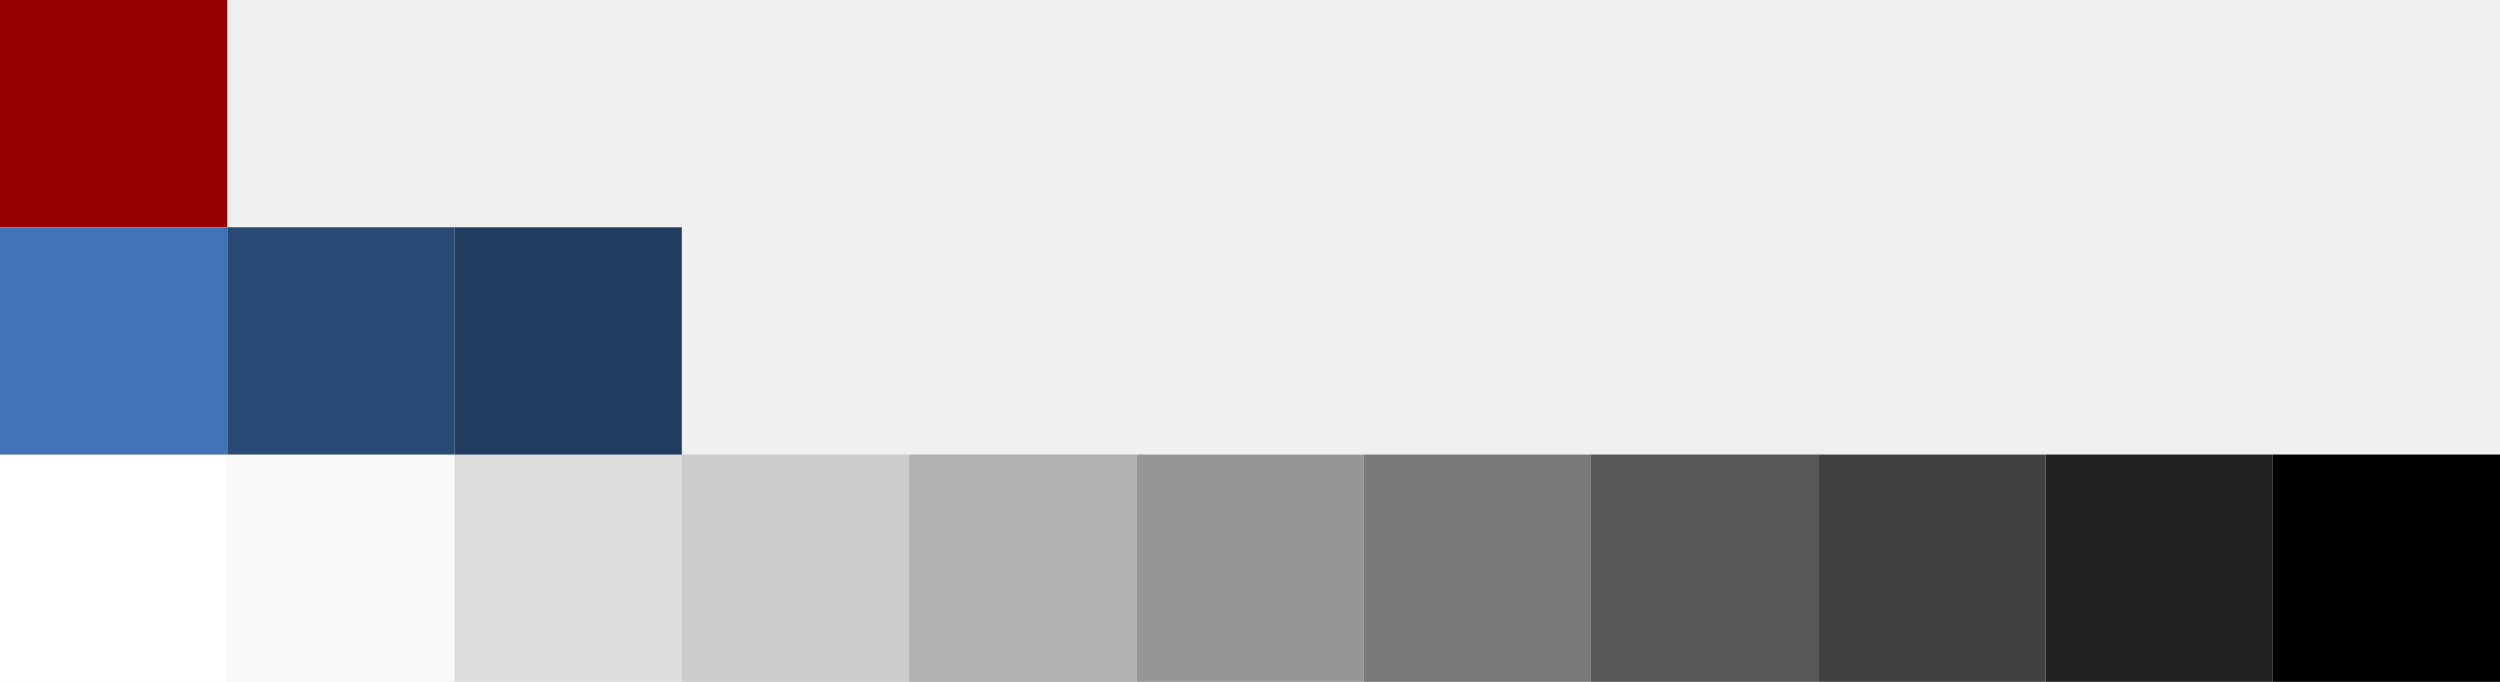
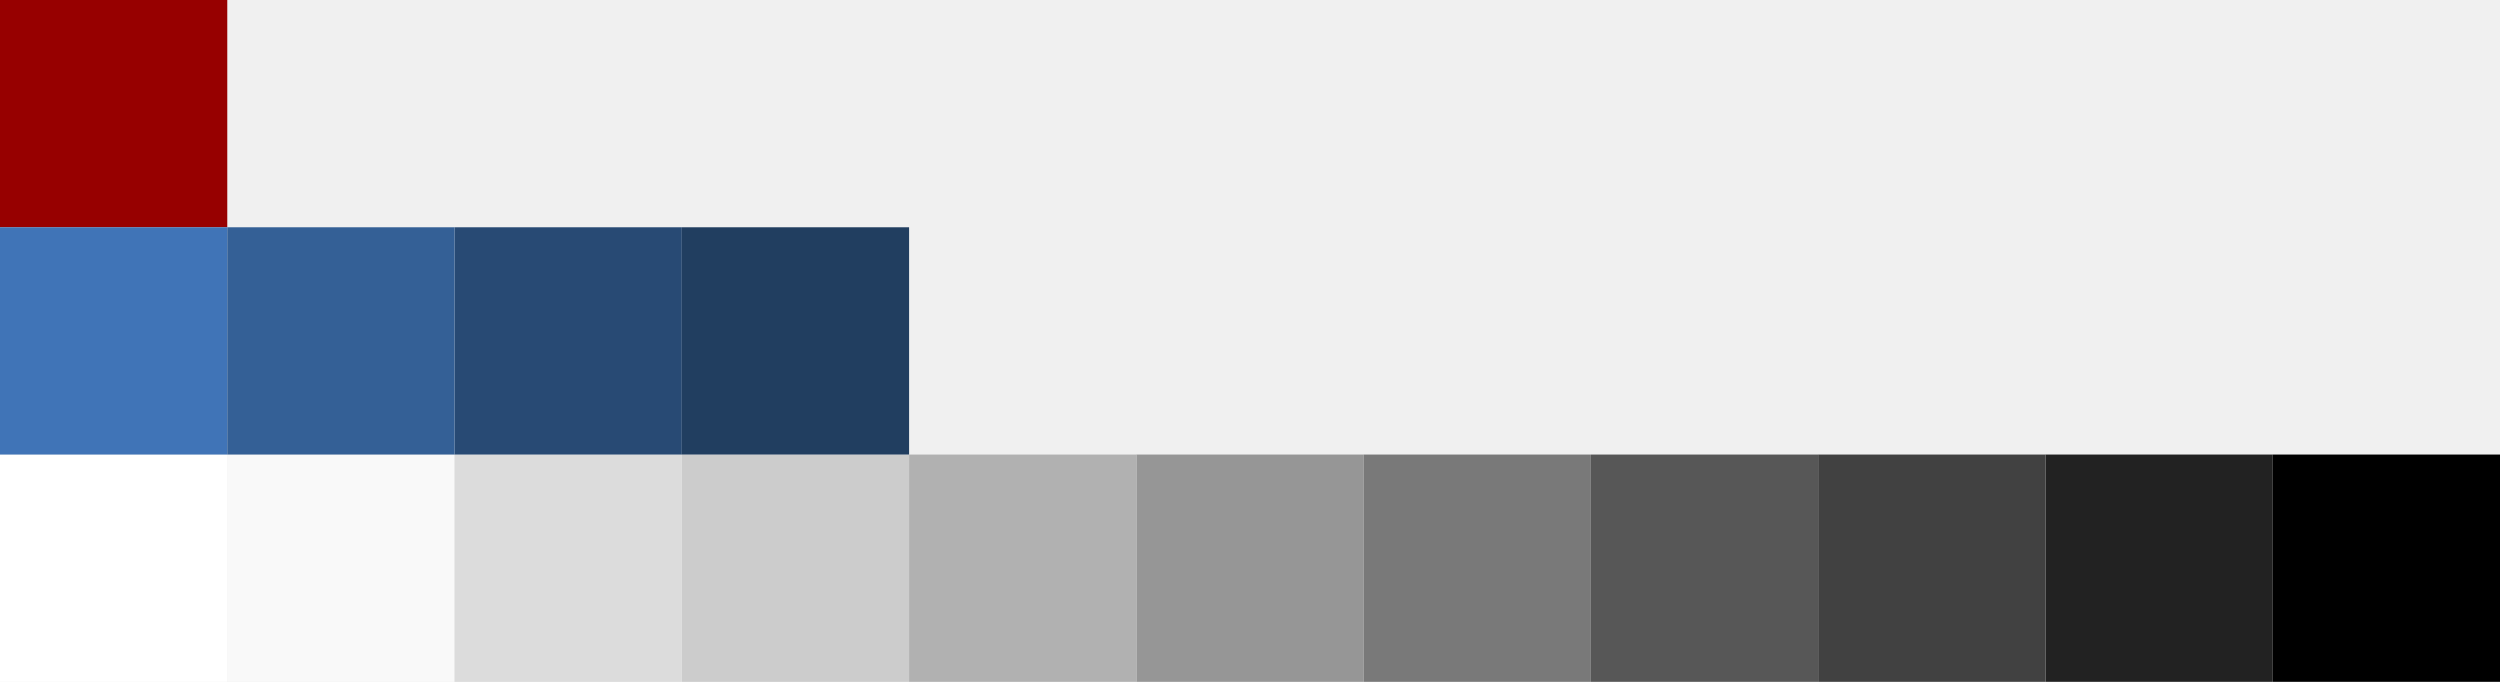
<svg xmlns="http://www.w3.org/2000/svg" width="1552.222mm" height="423.333mm" viewBox="0 0 5500 1500" id="svg2" version="1.1">
  <defs id="defs4" />
  <g id="layer1" transform="translate(-12558.067,12568.069)">
    <g id="g4411" transform="translate(2291.076,-709.3164)">
      <rect style="opacity:1;fill:#575757;fill-opacity:1;stroke:none;stroke-width:0.915;stroke-linecap:round;stroke-linejoin:miter;stroke-miterlimit:4;stroke-dasharray:none;stroke-opacity:1" id="rect4334" width="500" height="500" x="13766.991" y="-10858.753" />
      <flowRoot transform="translate(-4921.524,677.3937)" style="font-style:normal;font-weight:normal;font-size:51.077px;line-height:125%;font-family:sans-serif;letter-spacing:0px;word-spacing:0px;fill:#ffffff;fill-opacity:1;stroke:none;stroke-width:1px;stroke-linecap:butt;stroke-linejoin:miter;stroke-opacity:1" id="flowRoot4336" xml:space="preserve">
        <flowRegion id="flowRegion4338">
          <rect style="fill:#ffffff" y="-11349.939" x="12682.568" height="2001.926" width="12506.881" id="rect4340" />
        </flowRegion>
        <flowPara id="flowPara4342" style="text-align:center;text-anchor:middle">Main grey </flowPara>
        <flowPara id="flowPara4388" style="text-align:center;text-anchor:middle">#575757</flowPara>
      </flowRoot>
    </g>
    <flowRoot xml:space="preserve" id="flowRoot4349" style="font-style:normal;font-weight:normal;font-size:40px;line-height:125%;font-family:sans-serif;letter-spacing:0px;word-spacing:0px;fill:#000000;fill-opacity:1;stroke:none;stroke-width:1px;stroke-linecap:butt;stroke-linejoin:miter;stroke-opacity:1">
      <flowRegion id="flowRegion4351">
        <rect id="rect4353" width="609.88" height="764.559" x="14462.543" y="-11688.818" />
      </flowRegion>
      <flowPara id="flowPara4355" />
    </flowRoot>
    <g id="g4419" transform="translate(2632.583,-848.5283)">
      <rect y="-10719.541" x="14425.484" height="500" width="500" id="rect4366" style="opacity:1;fill:#222222;fill-opacity:1;stroke:none;stroke-width:0.915;stroke-linecap:round;stroke-linejoin:miter;stroke-miterlimit:4;stroke-dasharray:none;stroke-opacity:1" />
      <flowRoot xml:space="preserve" id="flowRoot4401" style="font-style:normal;font-weight:normal;font-size:51.077px;line-height:125%;font-family:sans-serif;letter-spacing:0px;word-spacing:0px;fill:#ffffff;fill-opacity:1;stroke:none;stroke-width:1px;stroke-linecap:butt;stroke-linejoin:miter;stroke-opacity:1" transform="translate(-4263.031,816.6055)">
        <flowRegion id="flowRegion4403">
          <rect id="rect4405" width="12506.881" height="2001.926" x="12682.568" y="-11349.939" style="fill:#ffffff" />
        </flowRegion>
        <flowPara style="text-align:center;text-anchor:middle" id="flowPara4407">grey </flowPara>
        <flowPara style="text-align:center;text-anchor:middle" id="flowPara4409">#222</flowPara>
      </flowRoot>
    </g>
    <g id="g4542" transform="translate(3886.72,-1434.88)">
      <rect style="opacity:1;fill:#000000;fill-opacity:1;stroke:none;stroke-width:0.915;stroke-linecap:round;stroke-linejoin:miter;stroke-miterlimit:4;stroke-dasharray:none;stroke-opacity:1" id="rect4429" width="500" height="500" x="13671.348" y="-10133.189" />
      <flowRoot transform="translate(-5017.168,1402.957)" style="font-style:normal;font-weight:normal;font-size:51.077px;line-height:125%;font-family:sans-serif;letter-spacing:0px;word-spacing:0px;fill:#ffffff;fill-opacity:1;stroke:none;stroke-width:1px;stroke-linecap:butt;stroke-linejoin:miter;stroke-opacity:1" id="flowRoot4431" xml:space="preserve">
        <flowRegion id="flowRegion4433">
          <rect style="fill:#ffffff" y="-11349.939" x="12682.568" height="2001.926" width="12506.881" id="rect4435" />
        </flowRegion>
        <flowPara id="flowPara4439" style="text-align:center;text-anchor:middle">Black</flowPara>
        <flowPara id="flowPara4540" style="text-align:center;text-anchor:middle">#000</flowPara>
      </flowRoot>
    </g>
    <g id="g4470">
      <rect style="opacity:1;fill:#ffffff;fill-opacity:1;stroke:none;stroke-width:0.915;stroke-linecap:round;stroke-linejoin:miter;stroke-miterlimit:4;stroke-dasharray:none;stroke-opacity:1" id="rect4255" width="500" height="500" x="12558.067" y="-11568.069" />
      <flowRoot xml:space="preserve" id="flowRoot4452" style="font-style:normal;font-weight:normal;font-size:51.077px;line-height:125%;font-family:sans-serif;letter-spacing:0px;word-spacing:0px;fill:#000000;fill-opacity:1;stroke:none;stroke-width:1px;stroke-linecap:butt;stroke-linejoin:miter;stroke-opacity:1" transform="translate(-6127.343,-36.66146)">
        <flowRegion id="flowRegion4454">
          <rect id="rect4456" width="12506.881" height="2001.926" x="12682.568" y="-11349.939" style="fill:#000000" />
        </flowRegion>
        <flowPara style="text-align:center;text-anchor:middle;fill:#000000" id="flowPara4458">White </flowPara>
        <flowPara style="text-align:center;text-anchor:middle;fill:#000000" id="flowPara4460">#FFF</flowPara>
      </flowRoot>
    </g>
    <flowRoot xml:space="preserve" id="flowRoot4462" style="font-style:normal;font-weight:normal;font-size:40px;line-height:125%;font-family:sans-serif;letter-spacing:0px;word-spacing:0px;fill:#000000;fill-opacity:1;stroke:none;stroke-width:1px;stroke-linecap:butt;stroke-linejoin:miter;stroke-opacity:1">
      <flowRegion id="flowRegion4464">
        <rect id="rect4466" width="900" height="918.75" x="12306.25" y="-11807.013" />
      </flowRegion>
      <flowPara id="flowPara4468" />
    </flowRoot>
    <g id="g4598" transform="translate(1376.333,-745.4033)">
      <rect style="opacity:1;fill:#414141;fill-opacity:1;stroke:none;stroke-width:0.915;stroke-linecap:round;stroke-linejoin:miter;stroke-miterlimit:4;stroke-dasharray:none;stroke-opacity:1" id="rect4552" width="500" height="500" x="15181.734" y="-10822.666" />
      <flowRoot transform="translate(-3506.781,713.4805)" style="font-style:normal;font-weight:normal;font-size:51.077px;line-height:125%;font-family:sans-serif;letter-spacing:0px;word-spacing:0px;fill:#ffffff;fill-opacity:1;stroke:none;stroke-width:1px;stroke-linecap:butt;stroke-linejoin:miter;stroke-opacity:1" id="flowRoot4554" xml:space="preserve">
        <flowRegion id="flowRegion4556">
          <rect style="fill:#ffffff" y="-11349.939" x="12682.568" height="2001.926" width="12506.881" id="rect4558" />
        </flowRegion>
        <flowPara id="flowPara4560" style="text-align:center;text-anchor:middle">grey </flowPara>
        <flowPara id="flowPara4562" style="text-align:center;text-anchor:middle">#414141</flowPara>
      </flowRoot>
    </g>
    <g id="g4720" transform="translate(-681.25,-3.125001)">
      <g transform="translate(1181.25,3.125)" id="g4493">
        <rect y="-11568.069" x="13558.067" height="500" width="500" id="rect4310" style="opacity:1;fill:#cccccc;fill-opacity:1;stroke:none;stroke-width:0.915;stroke-linecap:round;stroke-linejoin:miter;stroke-miterlimit:4;stroke-dasharray:none;stroke-opacity:1" />
        <flowRoot transform="translate(-5127.343,-36.66146)" style="font-style:normal;font-weight:normal;font-size:51.077px;line-height:125%;font-family:sans-serif;letter-spacing:0px;word-spacing:0px;fill:#ffffff;fill-opacity:1;stroke:none;stroke-width:1px;stroke-linecap:butt;stroke-linejoin:miter;stroke-opacity:1" id="flowRoot4483" xml:space="preserve">
          <flowRegion id="flowRegion4485">
            <rect style="fill:#ffffff" y="-11349.939" x="12682.568" height="2001.926" width="12506.881" id="rect4487" />
          </flowRegion>
          <flowPara id="flowPara4489" style="text-align:center;text-anchor:middle">grey </flowPara>
          <flowPara id="flowPara4491" style="text-align:center;text-anchor:middle">#CCC</flowPara>
        </flowRoot>
      </g>
      <g transform="translate(1681.25,3.125)" id="g4516">
        <rect style="opacity:1;fill:#969696;fill-opacity:1;stroke:none;stroke-width:0.915;stroke-linecap:round;stroke-linejoin:miter;stroke-miterlimit:4;stroke-dasharray:none;stroke-opacity:1" id="rect4286" width="500" height="500" x="14058.067" y="-11568.069" />
        <flowRoot transform="translate(-4627.343,-36.66146)" style="font-style:normal;font-weight:normal;font-size:51.077px;line-height:125%;font-family:sans-serif;letter-spacing:0px;word-spacing:0px;fill:#ffffff;fill-opacity:1;stroke:none;stroke-width:1px;stroke-linecap:butt;stroke-linejoin:miter;stroke-opacity:1" id="flowRoot4506" xml:space="preserve">
          <flowRegion id="flowRegion4508">
            <rect style="fill:#ffffff" y="-11349.939" x="12682.568" height="2001.926" width="12506.881" id="rect4510" />
          </flowRegion>
          <flowPara id="flowPara4512" style="text-align:center;text-anchor:middle">grey </flowPara>
          <flowPara id="flowPara4514" style="text-align:center;text-anchor:middle">#969696</flowPara>
        </flowRoot>
      </g>
      <g id="g4578" transform="translate(179.458,-745.4033)">
        <rect style="opacity:1;fill:#b1b1b1;fill-opacity:1;stroke:none;stroke-width:0.915;stroke-linecap:round;stroke-linejoin:miter;stroke-miterlimit:4;stroke-dasharray:none;stroke-opacity:1" id="rect4580" width="500" height="500" x="15059.859" y="-10819.541" />
        <flowRoot transform="translate(-3628.656,716.6055)" style="font-style:normal;font-weight:normal;font-size:51.077px;line-height:125%;font-family:sans-serif;letter-spacing:0px;word-spacing:0px;fill:#ffffff;fill-opacity:1;stroke:none;stroke-width:1px;stroke-linecap:butt;stroke-linejoin:miter;stroke-opacity:1" id="flowRoot4582" xml:space="preserve">
          <flowRegion id="flowRegion4584">
            <rect style="fill:#ffffff" y="-11349.939" x="12682.568" height="2001.926" width="12506.881" id="rect4586" />
          </flowRegion>
          <flowPara id="flowPara4588" style="text-align:center;text-anchor:middle">grey </flowPara>
          <flowPara id="flowPara4590" style="text-align:center;text-anchor:middle">#B1B1B1</flowPara>
        </flowRoot>
      </g>
      <g transform="translate(710.708,-48.52832)" id="g4642">
        <rect style="opacity:1;fill:#797979;fill-opacity:1;stroke:none;stroke-width:0.915;stroke-linecap:round;stroke-linejoin:miter;stroke-miterlimit:4;stroke-dasharray:none;stroke-opacity:1" id="rect4608" width="500" height="500" x="15528.609" y="-11516.416" />
        <flowRoot transform="translate(-3159.906,19.73049)" style="font-style:normal;font-weight:normal;font-size:51.077px;line-height:125%;font-family:sans-serif;letter-spacing:0px;word-spacing:0px;fill:#ffffff;fill-opacity:1;stroke:none;stroke-width:1px;stroke-linecap:butt;stroke-linejoin:miter;stroke-opacity:1" id="flowRoot4610" xml:space="preserve">
          <flowRegion id="flowRegion4612">
            <rect style="fill:#ffffff" y="-11349.939" x="12682.568" height="2001.926" width="12506.881" id="rect4614" />
          </flowRegion>
          <flowPara id="flowPara4616" style="text-align:center;text-anchor:middle">grey </flowPara>
          <flowPara id="flowPara4618" style="text-align:center;text-anchor:middle">#797979</flowPara>
        </flowRoot>
      </g>
    </g>
    <g id="g4670" transform="translate(-2593.75,-31.25)">
      <rect style="opacity:1;fill:#f9f9f9;fill-opacity:1;stroke:none;stroke-width:0.915;stroke-linecap:round;stroke-linejoin:miter;stroke-miterlimit:4;stroke-dasharray:none;stroke-opacity:1" id="rect4652" width="500" height="500" x="15651.817" y="-11536.819" />
      <flowRoot transform="translate(-3036.698,-0.67283)" style="font-style:normal;font-weight:normal;font-size:51.077px;line-height:125%;font-family:sans-serif;letter-spacing:0px;word-spacing:0px;fill:#000000;fill-opacity:1;stroke:none;stroke-width:1px;stroke-linecap:butt;stroke-linejoin:miter;stroke-opacity:1" id="flowRoot4654" xml:space="preserve">
        <flowRegion id="flowRegion4656">
          <rect style="fill:#000000" y="-11349.939" x="12682.568" height="2001.926" width="12506.881" id="rect4658" />
        </flowRegion>
        <flowPara id="flowPara4660" style="text-align:center;text-anchor:middle;fill:#000000">grey </flowPara>
        <flowPara id="flowPara4662" style="text-align:center;text-anchor:middle;fill:#000000">#F9F9F9</flowPara>
      </flowRoot>
    </g>
    <g id="g4712" transform="translate(-2301.606,-100.2871)">
      <rect y="-11467.782" x="15859.673" height="500" width="500" id="rect4680" style="opacity:1;fill:#dcdcdc;fill-opacity:1;stroke:none;stroke-width:0.915;stroke-linecap:round;stroke-linejoin:miter;stroke-miterlimit:4;stroke-dasharray:none;stroke-opacity:1" />
      <flowRoot xml:space="preserve" id="flowRoot4682" style="font-style:normal;font-weight:normal;font-size:51.077px;line-height:125%;font-family:sans-serif;letter-spacing:0px;word-spacing:0px;fill:#ffffff;fill-opacity:1;stroke:none;stroke-width:1px;stroke-linecap:butt;stroke-linejoin:miter;stroke-opacity:1" transform="translate(-2828.842,68.3643)">
        <flowRegion id="flowRegion4684">
          <rect id="rect4686" width="12506.881" height="2001.926" x="12682.568" y="-11349.939" style="fill:#ffffff" />
        </flowRegion>
        <flowPara style="text-align:center;text-anchor:middle" id="flowPara4688">grey </flowPara>
        <flowPara style="text-align:center;text-anchor:middle" id="flowPara4690">#DCDCDC</flowPara>
      </flowRoot>
    </g>
    <g id="g4872" transform="translate(-146.875,-1659.375)">
      <rect y="-10908.694" x="12704.942" height="500" width="500" id="rect4854" style="opacity:1;fill:#970000;fill-opacity:1;stroke:none;stroke-width:0.915;stroke-linecap:round;stroke-linejoin:miter;stroke-miterlimit:4;stroke-dasharray:none;stroke-opacity:1" />
      <flowRoot transform="translate(-5982.214,1127.452)" xml:space="preserve" id="flowRoot4856" style="font-style:normal;font-weight:normal;font-size:51.077px;line-height:125%;font-family:sans-serif;letter-spacing:0px;word-spacing:0px;fill:#ffffff;fill-opacity:1;stroke:none;stroke-width:1px;stroke-linecap:butt;stroke-linejoin:miter;stroke-opacity:1">
        <flowRegion id="flowRegion4858">
          <rect id="rect4860" width="12506.881" height="2001.926" x="12682.568" y="-11849.939" style="fill:#ffffff" />
        </flowRegion>
        <flowPara style="text-align:center;text-anchor:middle" id="flowPara4862">Red</flowPara>
        <flowPara style="text-align:center;text-anchor:middle" id="flowPara4864">#970000</flowPara>
      </flowRoot>
    </g>
    <g id="g4924" transform="translate(500,0)">
-       <g id="g4900">
+       <g id="g5083" transform="translate(500,0)">
        <g id="g4811">
          <rect y="-12068.069" x="12558.067" height="500" width="500" id="rect4214" style="opacity:1;fill:#284a74;fill-opacity:1;stroke:none;stroke-width:0.915;stroke-linecap:round;stroke-linejoin:miter;stroke-miterlimit:4;stroke-dasharray:none;stroke-opacity:1" />
          <flowRoot transform="translate(-6129.089,-31.92283)" xml:space="preserve" id="flowRoot4224" style="font-style:normal;font-weight:normal;font-size:51.077px;line-height:125%;font-family:sans-serif;letter-spacing:0px;word-spacing:0px;fill:#ffffff;fill-opacity:1;stroke:none;stroke-width:1px;stroke-linecap:butt;stroke-linejoin:miter;stroke-opacity:1">
            <flowRegion id="flowRegion4226">
              <rect id="rect4228" width="12506.881" height="2001.926" x="12682.568" y="-11849.939" style="fill:#ffffff" />
            </flowRegion>
            <flowPara style="text-align:center;text-anchor:middle" id="flowPara4232">Main blue</flowPara>
            <flowPara style="text-align:center;text-anchor:middle" id="flowPara4772">#84a74</flowPara>
          </flowRoot>
        </g>
        <g id="g4825">
          <rect style="opacity:1;fill:#213e60;fill-opacity:1;stroke:none;stroke-width:0.915;stroke-linecap:round;stroke-linejoin:miter;stroke-miterlimit:4;stroke-dasharray:none;stroke-opacity:1" id="rect4236" width="500" height="500" x="13058.067" y="-12068.069" />
          <flowRoot style="font-style:normal;font-weight:normal;font-size:51.077px;line-height:125%;font-family:sans-serif;letter-spacing:0px;word-spacing:0px;fill:#ffffff;fill-opacity:1;stroke:none;stroke-width:1px;stroke-linecap:butt;stroke-linejoin:miter;stroke-opacity:1" id="flowRoot4793" xml:space="preserve" transform="translate(-5629.089,-31.92283)">
            <flowRegion id="flowRegion4795">
              <rect style="fill:#ffffff" y="-11849.939" x="12682.568" height="2001.926" width="12506.881" id="rect4797" />
            </flowRegion>
-             <flowPara id="flowPara4799" style="text-align:center;text-anchor:middle">Darker blue</flowPara>
+             <flowPara id="flowPara4799" style="text-align:center;text-anchor:middle">blue</flowPara>
            <flowPara id="flowPara4801" style="text-align:center;text-anchor:middle">#213e60</flowPara>
          </flowRoot>
        </g>
-       </g>
-       <g id="g4954">
-         <rect y="-12068.069" x="12058.067" height="500" width="500" id="rect4882" style="opacity:1;fill:#4074b7;fill-opacity:1;stroke:none;stroke-width:0.915;stroke-linecap:round;stroke-linejoin:miter;stroke-miterlimit:4;stroke-dasharray:none;stroke-opacity:1" />
-         <flowRoot transform="translate(-6629.089,-31.92283)" xml:space="preserve" id="flowRoot4884" style="font-style:normal;font-weight:normal;font-size:51.077px;line-height:125%;font-family:sans-serif;letter-spacing:0px;word-spacing:0px;fill:#ffffff;fill-opacity:1;stroke:none;stroke-width:1px;stroke-linecap:butt;stroke-linejoin:miter;stroke-opacity:1">
-           <flowRegion id="flowRegion4886">
-             <rect id="rect4888" width="12506.881" height="2001.926" x="12682.568" y="-11849.939" style="fill:#ffffff" />
-           </flowRegion>
-           <flowPara style="text-align:center;text-anchor:middle" id="flowPara4890">Light blue</flowPara>
-           <flowPara style="text-align:center;text-anchor:middle" id="flowPara4892">#4074B7</flowPara>
-         </flowRoot>
+         <g transform="translate(635.7902,30.93592)" id="g5022">
+           <g id="g4954" transform="translate(-1135.79,-30.93592)">
+             <rect y="-12068.069" x="12058.067" height="500" width="500" id="rect4882" style="opacity:1;fill:#4074b7;fill-opacity:1;stroke:none;stroke-width:0.915;stroke-linecap:round;stroke-linejoin:miter;stroke-miterlimit:4;stroke-dasharray:none;stroke-opacity:1" />
+             <flowRoot transform="translate(-6629.089,-31.92283)" xml:space="preserve" id="flowRoot4884" style="font-style:normal;font-weight:normal;font-size:51.077px;line-height:125%;font-family:sans-serif;letter-spacing:0px;word-spacing:0px;fill:#ffffff;fill-opacity:1;stroke:none;stroke-width:1px;stroke-linecap:butt;stroke-linejoin:miter;stroke-opacity:1">
+               <flowRegion id="flowRegion4886">
+                 <rect id="rect4888" width="12506.881" height="2001.926" x="12682.568" y="-11849.939" style="fill:#ffffff" />
+               </flowRegion>
+               <flowPara style="text-align:center;text-anchor:middle" id="flowPara4890">blue</flowPara>
+               <flowPara style="text-align:center;text-anchor:middle" id="flowPara4892">#4074B7</flowPara>
+             </flowRoot>
+           </g>
+           <g id="g5008" transform="translate(-1135.79,-30.93592)">
+             <rect y="-12068.069" x="12558.067" height="500" width="500" id="rect5010" style="opacity:1;fill:#346096;fill-opacity:1;stroke:none;stroke-width:0.915;stroke-linecap:round;stroke-linejoin:miter;stroke-miterlimit:4;stroke-dasharray:none;stroke-opacity:1" />
+             <flowRoot transform="translate(-6129.089,-31.92283)" xml:space="preserve" id="flowRoot5012" style="font-style:normal;font-weight:normal;font-size:51.077px;line-height:125%;font-family:sans-serif;letter-spacing:0px;word-spacing:0px;fill:#ffffff;fill-opacity:1;stroke:none;stroke-width:1px;stroke-linecap:butt;stroke-linejoin:miter;stroke-opacity:1">
+               <flowRegion id="flowRegion5014">
+                 <rect id="rect5016" width="12506.881" height="2001.926" x="12682.568" y="-11849.939" style="fill:#ffffff" />
+               </flowRegion>
+               <flowPara style="text-align:center;text-anchor:middle" id="flowPara5018">blue</flowPara>
+               <flowPara style="text-align:center;text-anchor:middle" id="flowPara5020">#346096</flowPara>
+             </flowRoot>
+           </g>
+         </g>
      </g>
    </g>
  </g>
</svg>
